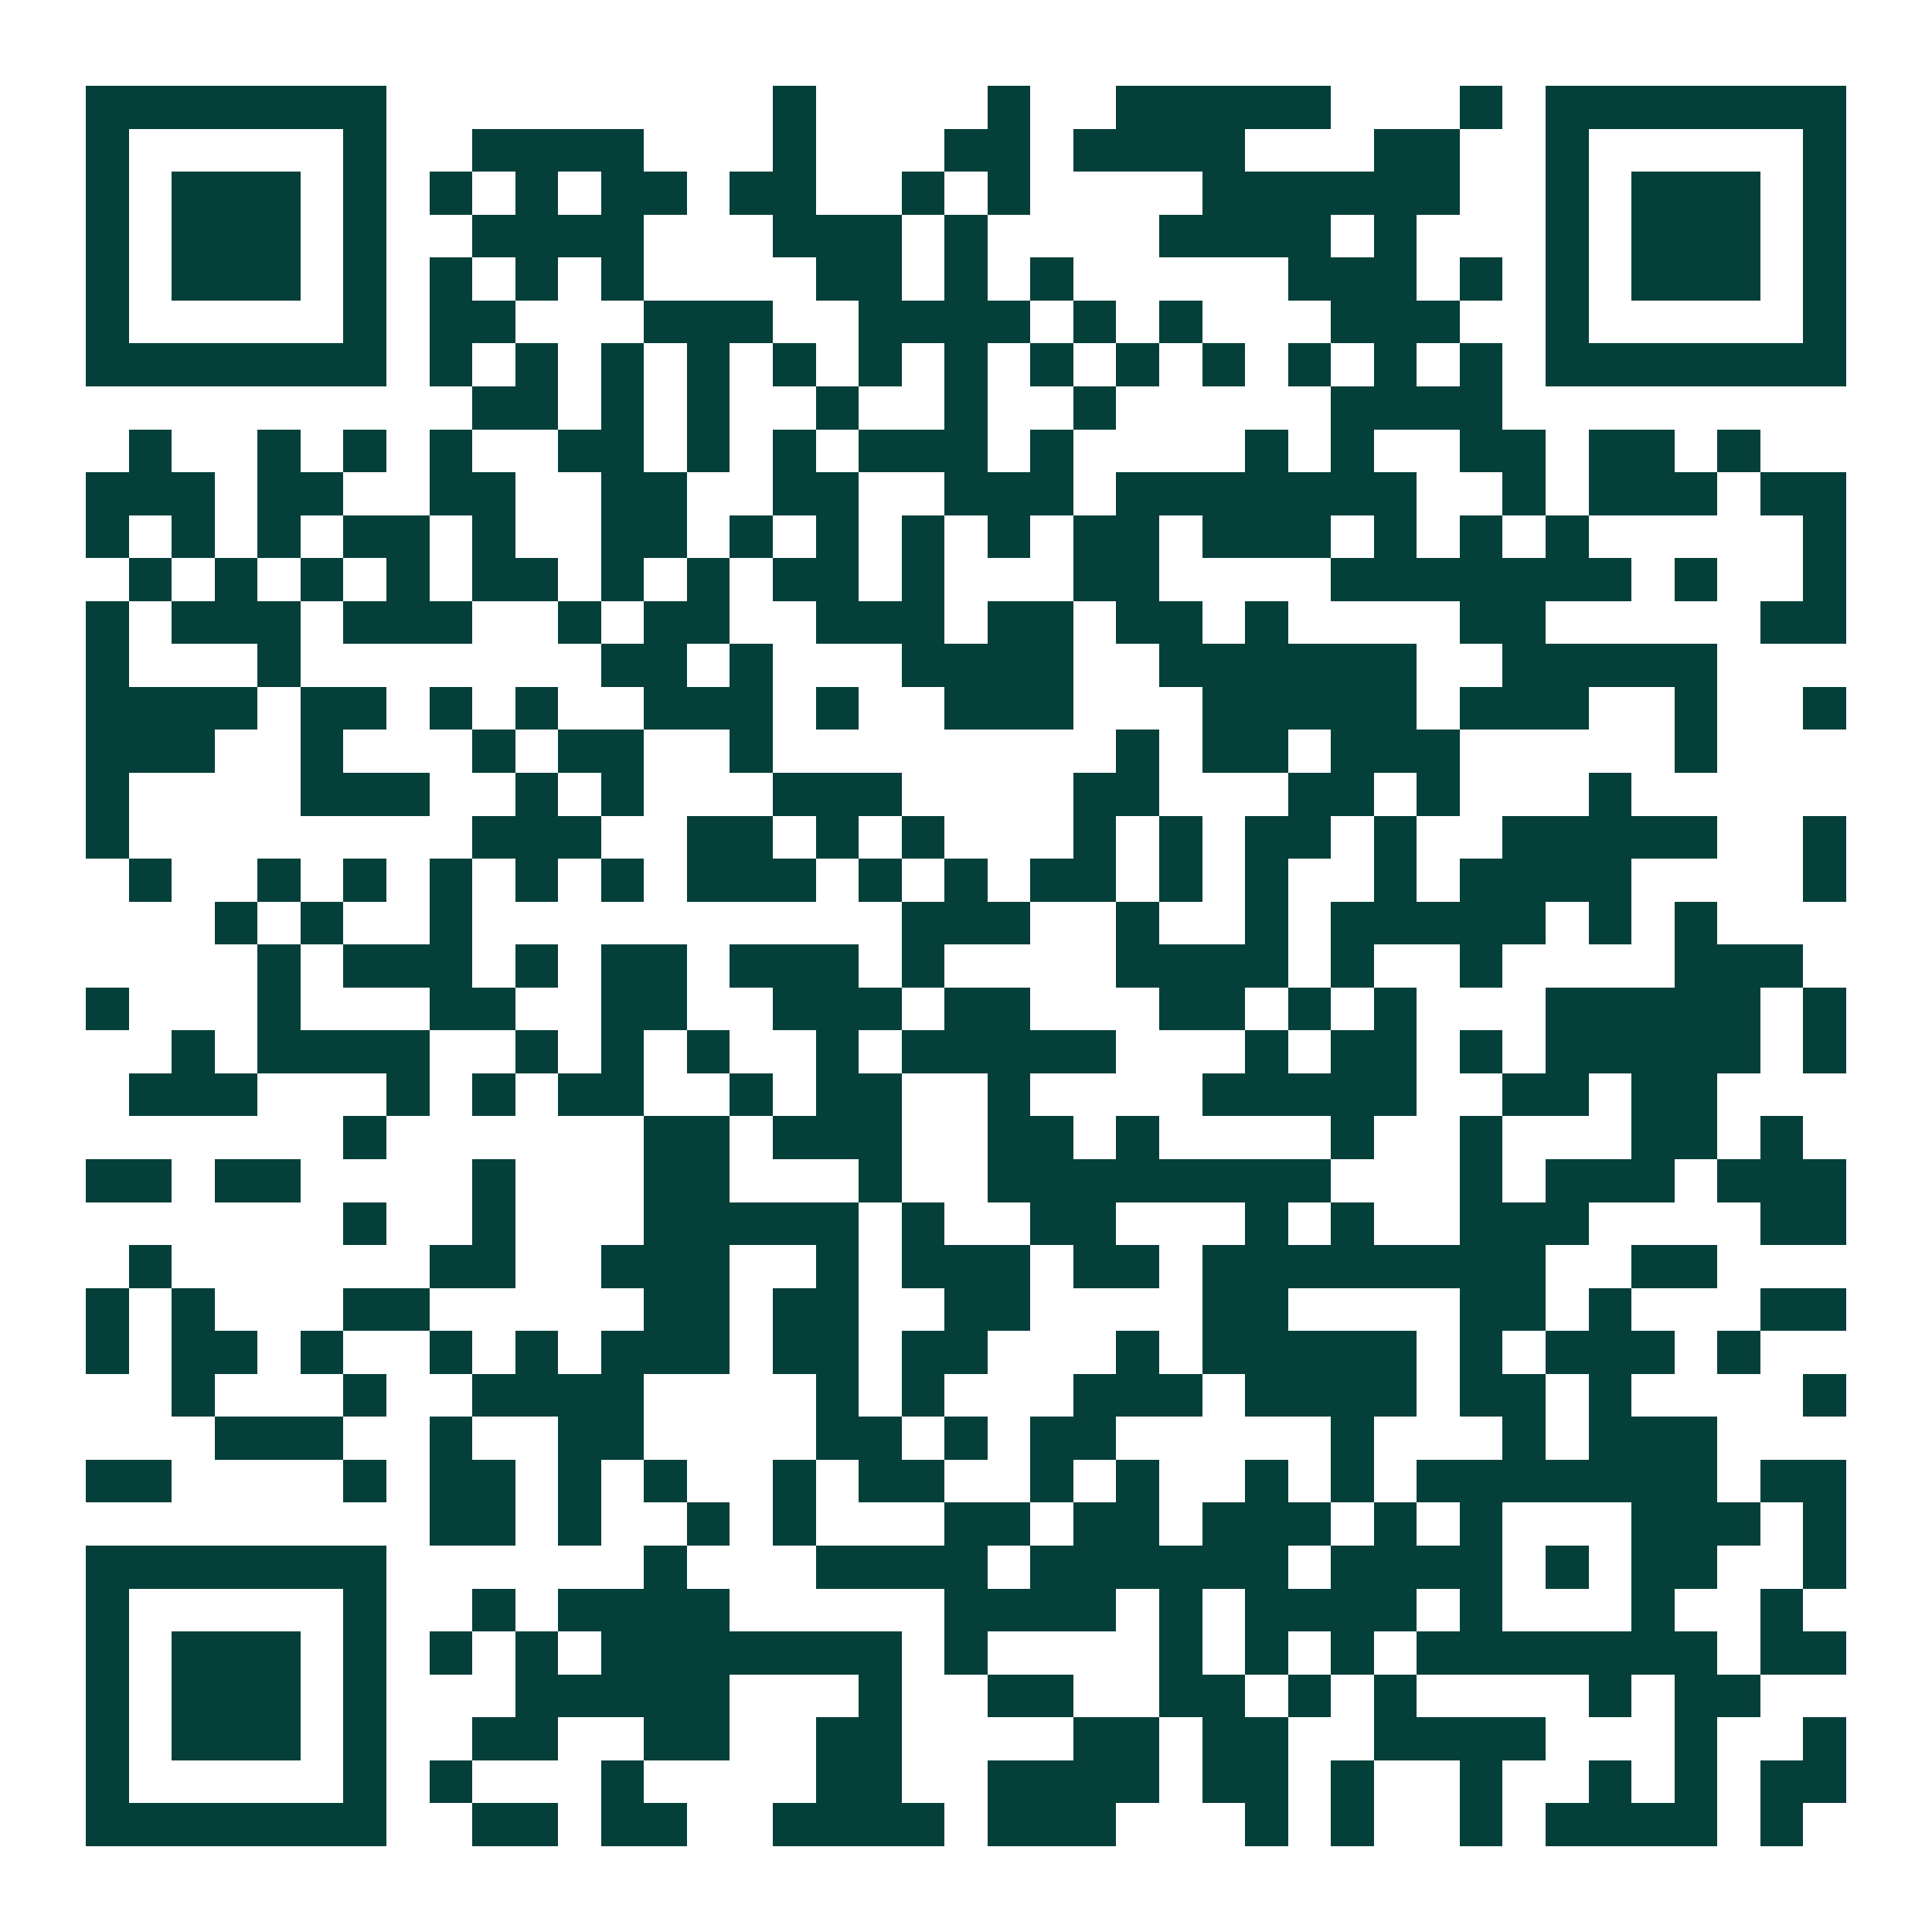
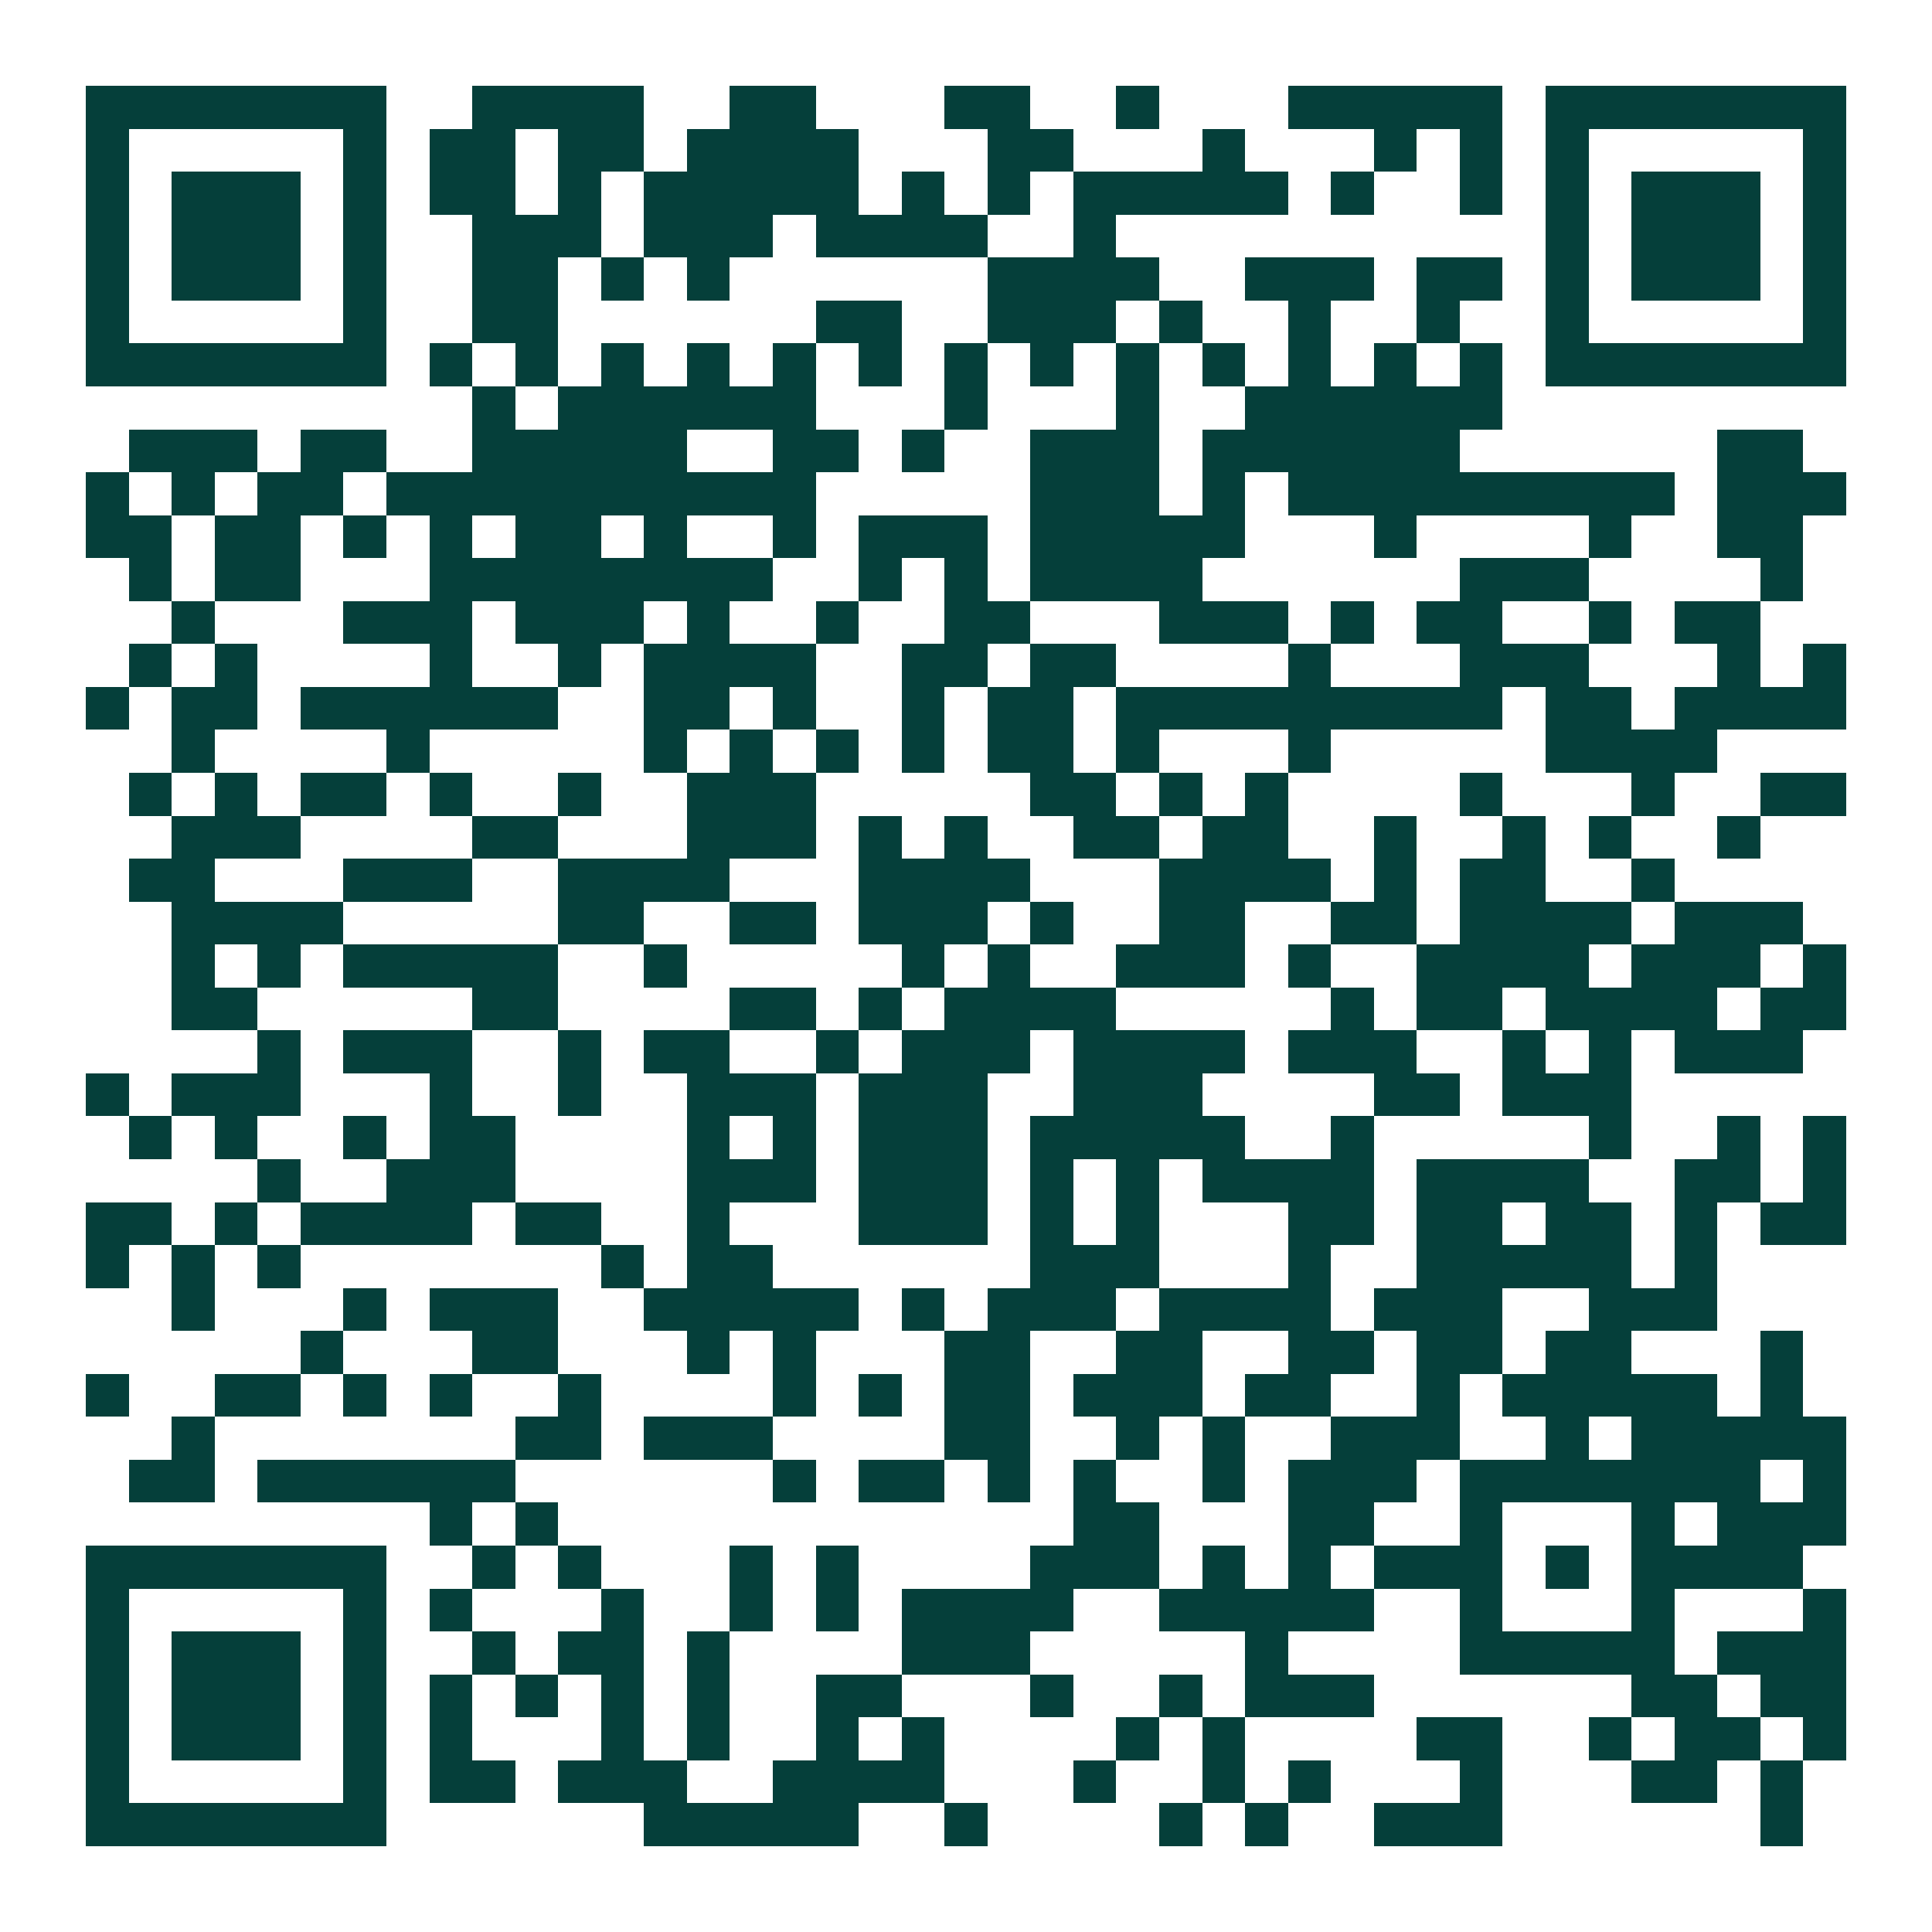
<svg xmlns="http://www.w3.org/2000/svg" viewBox="0 0 45 45" shape-rendering="crispEdges">
  <rect width="45" height="45" fill="#fff" />
-   <path fill="#053F3A" d="M2 2h7v1h-7zM18 2h1v1h-1zM23 2h1v1h-1zM26 2h5v1h-5zM34 2h1v1h-1zM36 2h7v1h-7zM2 3h1v1h-1zM8 3h1v1h-1zM11 3h4v1h-4zM18 3h1v1h-1zM22 3h2v1h-2zM25 3h4v1h-4zM32 3h2v1h-2zM36 3h1v1h-1zM42 3h1v1h-1zM2 4h1v1h-1zM4 4h3v1h-3zM8 4h1v1h-1zM10 4h1v1h-1zM12 4h1v1h-1zM14 4h2v1h-2zM17 4h2v1h-2zM21 4h1v1h-1zM23 4h1v1h-1zM28 4h6v1h-6zM36 4h1v1h-1zM38 4h3v1h-3zM42 4h1v1h-1zM2 5h1v1h-1zM4 5h3v1h-3zM8 5h1v1h-1zM11 5h4v1h-4zM18 5h3v1h-3zM22 5h1v1h-1zM27 5h4v1h-4zM32 5h1v1h-1zM36 5h1v1h-1zM38 5h3v1h-3zM42 5h1v1h-1zM2 6h1v1h-1zM4 6h3v1h-3zM8 6h1v1h-1zM10 6h1v1h-1zM12 6h1v1h-1zM14 6h1v1h-1zM19 6h2v1h-2zM22 6h1v1h-1zM24 6h1v1h-1zM30 6h3v1h-3zM34 6h1v1h-1zM36 6h1v1h-1zM38 6h3v1h-3zM42 6h1v1h-1zM2 7h1v1h-1zM8 7h1v1h-1zM10 7h2v1h-2zM15 7h3v1h-3zM20 7h4v1h-4zM25 7h1v1h-1zM27 7h1v1h-1zM31 7h3v1h-3zM36 7h1v1h-1zM42 7h1v1h-1zM2 8h7v1h-7zM10 8h1v1h-1zM12 8h1v1h-1zM14 8h1v1h-1zM16 8h1v1h-1zM18 8h1v1h-1zM20 8h1v1h-1zM22 8h1v1h-1zM24 8h1v1h-1zM26 8h1v1h-1zM28 8h1v1h-1zM30 8h1v1h-1zM32 8h1v1h-1zM34 8h1v1h-1zM36 8h7v1h-7zM11 9h2v1h-2zM14 9h1v1h-1zM16 9h1v1h-1zM19 9h1v1h-1zM22 9h1v1h-1zM25 9h1v1h-1zM31 9h4v1h-4zM3 10h1v1h-1zM6 10h1v1h-1zM8 10h1v1h-1zM10 10h1v1h-1zM13 10h2v1h-2zM16 10h1v1h-1zM18 10h1v1h-1zM20 10h3v1h-3zM24 10h1v1h-1zM29 10h1v1h-1zM31 10h1v1h-1zM34 10h2v1h-2zM37 10h2v1h-2zM40 10h1v1h-1zM2 11h3v1h-3zM6 11h2v1h-2zM10 11h2v1h-2zM14 11h2v1h-2zM18 11h2v1h-2zM22 11h3v1h-3zM26 11h7v1h-7zM35 11h1v1h-1zM37 11h3v1h-3zM41 11h2v1h-2zM2 12h1v1h-1zM4 12h1v1h-1zM6 12h1v1h-1zM8 12h2v1h-2zM11 12h1v1h-1zM14 12h2v1h-2zM17 12h1v1h-1zM19 12h1v1h-1zM21 12h1v1h-1zM23 12h1v1h-1zM25 12h2v1h-2zM28 12h3v1h-3zM32 12h1v1h-1zM34 12h1v1h-1zM36 12h1v1h-1zM42 12h1v1h-1zM3 13h1v1h-1zM5 13h1v1h-1zM7 13h1v1h-1zM9 13h1v1h-1zM11 13h2v1h-2zM14 13h1v1h-1zM16 13h1v1h-1zM18 13h2v1h-2zM21 13h1v1h-1zM25 13h2v1h-2zM31 13h7v1h-7zM39 13h1v1h-1zM42 13h1v1h-1zM2 14h1v1h-1zM4 14h3v1h-3zM8 14h3v1h-3zM13 14h1v1h-1zM15 14h2v1h-2zM19 14h3v1h-3zM23 14h2v1h-2zM26 14h2v1h-2zM29 14h1v1h-1zM34 14h2v1h-2zM41 14h2v1h-2zM2 15h1v1h-1zM6 15h1v1h-1zM14 15h2v1h-2zM17 15h1v1h-1zM21 15h4v1h-4zM27 15h6v1h-6zM35 15h5v1h-5zM2 16h4v1h-4zM7 16h2v1h-2zM10 16h1v1h-1zM12 16h1v1h-1zM15 16h3v1h-3zM19 16h1v1h-1zM22 16h3v1h-3zM28 16h5v1h-5zM34 16h3v1h-3zM39 16h1v1h-1zM42 16h1v1h-1zM2 17h3v1h-3zM7 17h1v1h-1zM11 17h1v1h-1zM13 17h2v1h-2zM17 17h1v1h-1zM26 17h1v1h-1zM28 17h2v1h-2zM31 17h3v1h-3zM39 17h1v1h-1zM2 18h1v1h-1zM7 18h3v1h-3zM12 18h1v1h-1zM14 18h1v1h-1zM18 18h3v1h-3zM25 18h2v1h-2zM30 18h2v1h-2zM33 18h1v1h-1zM37 18h1v1h-1zM2 19h1v1h-1zM11 19h3v1h-3zM16 19h2v1h-2zM19 19h1v1h-1zM21 19h1v1h-1zM25 19h1v1h-1zM27 19h1v1h-1zM29 19h2v1h-2zM32 19h1v1h-1zM35 19h5v1h-5zM42 19h1v1h-1zM3 20h1v1h-1zM6 20h1v1h-1zM8 20h1v1h-1zM10 20h1v1h-1zM12 20h1v1h-1zM14 20h1v1h-1zM16 20h3v1h-3zM20 20h1v1h-1zM22 20h1v1h-1zM24 20h2v1h-2zM27 20h1v1h-1zM29 20h1v1h-1zM32 20h1v1h-1zM34 20h4v1h-4zM42 20h1v1h-1zM5 21h1v1h-1zM7 21h1v1h-1zM10 21h1v1h-1zM21 21h3v1h-3zM26 21h1v1h-1zM29 21h1v1h-1zM31 21h5v1h-5zM37 21h1v1h-1zM39 21h1v1h-1zM6 22h1v1h-1zM8 22h3v1h-3zM12 22h1v1h-1zM14 22h2v1h-2zM17 22h3v1h-3zM21 22h1v1h-1zM26 22h4v1h-4zM31 22h1v1h-1zM34 22h1v1h-1zM39 22h3v1h-3zM2 23h1v1h-1zM6 23h1v1h-1zM10 23h2v1h-2zM14 23h2v1h-2zM18 23h3v1h-3zM22 23h2v1h-2zM27 23h2v1h-2zM30 23h1v1h-1zM32 23h1v1h-1zM36 23h5v1h-5zM42 23h1v1h-1zM4 24h1v1h-1zM6 24h4v1h-4zM12 24h1v1h-1zM14 24h1v1h-1zM16 24h1v1h-1zM19 24h1v1h-1zM21 24h5v1h-5zM29 24h1v1h-1zM31 24h2v1h-2zM34 24h1v1h-1zM36 24h5v1h-5zM42 24h1v1h-1zM3 25h3v1h-3zM9 25h1v1h-1zM11 25h1v1h-1zM13 25h2v1h-2zM17 25h1v1h-1zM19 25h2v1h-2zM23 25h1v1h-1zM28 25h5v1h-5zM35 25h2v1h-2zM38 25h2v1h-2zM8 26h1v1h-1zM15 26h2v1h-2zM18 26h3v1h-3zM23 26h2v1h-2zM26 26h1v1h-1zM31 26h1v1h-1zM34 26h1v1h-1zM38 26h2v1h-2zM41 26h1v1h-1zM2 27h2v1h-2zM5 27h2v1h-2zM11 27h1v1h-1zM15 27h2v1h-2zM20 27h1v1h-1zM23 27h8v1h-8zM34 27h1v1h-1zM36 27h3v1h-3zM40 27h3v1h-3zM8 28h1v1h-1zM11 28h1v1h-1zM15 28h5v1h-5zM21 28h1v1h-1zM24 28h2v1h-2zM29 28h1v1h-1zM31 28h1v1h-1zM34 28h3v1h-3zM41 28h2v1h-2zM3 29h1v1h-1zM10 29h2v1h-2zM14 29h3v1h-3zM19 29h1v1h-1zM21 29h3v1h-3zM25 29h2v1h-2zM28 29h8v1h-8zM38 29h2v1h-2zM2 30h1v1h-1zM4 30h1v1h-1zM8 30h2v1h-2zM15 30h2v1h-2zM18 30h2v1h-2zM22 30h2v1h-2zM28 30h2v1h-2zM34 30h2v1h-2zM37 30h1v1h-1zM41 30h2v1h-2zM2 31h1v1h-1zM4 31h2v1h-2zM7 31h1v1h-1zM10 31h1v1h-1zM12 31h1v1h-1zM14 31h3v1h-3zM18 31h2v1h-2zM21 31h2v1h-2zM26 31h1v1h-1zM28 31h5v1h-5zM34 31h1v1h-1zM36 31h3v1h-3zM40 31h1v1h-1zM4 32h1v1h-1zM8 32h1v1h-1zM11 32h4v1h-4zM19 32h1v1h-1zM21 32h1v1h-1zM25 32h3v1h-3zM29 32h4v1h-4zM34 32h2v1h-2zM37 32h1v1h-1zM42 32h1v1h-1zM5 33h3v1h-3zM10 33h1v1h-1zM13 33h2v1h-2zM19 33h2v1h-2zM22 33h1v1h-1zM24 33h2v1h-2zM31 33h1v1h-1zM35 33h1v1h-1zM37 33h3v1h-3zM2 34h2v1h-2zM8 34h1v1h-1zM10 34h2v1h-2zM13 34h1v1h-1zM15 34h1v1h-1zM18 34h1v1h-1zM20 34h2v1h-2zM24 34h1v1h-1zM26 34h1v1h-1zM29 34h1v1h-1zM31 34h1v1h-1zM33 34h7v1h-7zM41 34h2v1h-2zM10 35h2v1h-2zM13 35h1v1h-1zM16 35h1v1h-1zM18 35h1v1h-1zM22 35h2v1h-2zM25 35h2v1h-2zM28 35h3v1h-3zM32 35h1v1h-1zM34 35h1v1h-1zM38 35h3v1h-3zM42 35h1v1h-1zM2 36h7v1h-7zM15 36h1v1h-1zM19 36h4v1h-4zM24 36h6v1h-6zM31 36h4v1h-4zM36 36h1v1h-1zM38 36h2v1h-2zM42 36h1v1h-1zM2 37h1v1h-1zM8 37h1v1h-1zM11 37h1v1h-1zM13 37h4v1h-4zM22 37h4v1h-4zM27 37h1v1h-1zM29 37h4v1h-4zM34 37h1v1h-1zM38 37h1v1h-1zM41 37h1v1h-1zM2 38h1v1h-1zM4 38h3v1h-3zM8 38h1v1h-1zM10 38h1v1h-1zM12 38h1v1h-1zM14 38h7v1h-7zM22 38h1v1h-1zM27 38h1v1h-1zM29 38h1v1h-1zM31 38h1v1h-1zM33 38h7v1h-7zM41 38h2v1h-2zM2 39h1v1h-1zM4 39h3v1h-3zM8 39h1v1h-1zM12 39h5v1h-5zM20 39h1v1h-1zM23 39h2v1h-2zM27 39h2v1h-2zM30 39h1v1h-1zM32 39h1v1h-1zM37 39h1v1h-1zM39 39h2v1h-2zM2 40h1v1h-1zM4 40h3v1h-3zM8 40h1v1h-1zM11 40h2v1h-2zM15 40h2v1h-2zM19 40h2v1h-2zM25 40h2v1h-2zM28 40h2v1h-2zM32 40h4v1h-4zM39 40h1v1h-1zM42 40h1v1h-1zM2 41h1v1h-1zM8 41h1v1h-1zM10 41h1v1h-1zM14 41h1v1h-1zM19 41h2v1h-2zM23 41h4v1h-4zM28 41h2v1h-2zM31 41h1v1h-1zM34 41h1v1h-1zM37 41h1v1h-1zM39 41h1v1h-1zM41 41h2v1h-2zM2 42h7v1h-7zM11 42h2v1h-2zM14 42h2v1h-2zM18 42h4v1h-4zM23 42h3v1h-3zM29 42h1v1h-1zM31 42h1v1h-1zM34 42h1v1h-1zM36 42h4v1h-4zM41 42h1v1h-1z" />
+   <path fill="#053F3A" d="M2 2h7v1h-7zM11 2h4v1h-4zM17 2h2v1h-2zM22 2h2v1h-2zM26 2h1v1h-1zM30 2h5v1h-5zM36 2h7v1h-7zM2 3h1v1h-1zM8 3h1v1h-1zM10 3h2v1h-2zM13 3h2v1h-2zM16 3h4v1h-4zM23 3h2v1h-2zM28 3h1v1h-1zM32 3h1v1h-1zM34 3h1v1h-1zM36 3h1v1h-1zM42 3h1v1h-1zM2 4h1v1h-1zM4 4h3v1h-3zM8 4h1v1h-1zM10 4h2v1h-2zM13 4h1v1h-1zM15 4h5v1h-5zM21 4h1v1h-1zM23 4h1v1h-1zM25 4h5v1h-5zM31 4h1v1h-1zM34 4h1v1h-1zM36 4h1v1h-1zM38 4h3v1h-3zM42 4h1v1h-1zM2 5h1v1h-1zM4 5h3v1h-3zM8 5h1v1h-1zM11 5h3v1h-3zM15 5h3v1h-3zM19 5h4v1h-4zM25 5h1v1h-1zM36 5h1v1h-1zM38 5h3v1h-3zM42 5h1v1h-1zM2 6h1v1h-1zM4 6h3v1h-3zM8 6h1v1h-1zM11 6h2v1h-2zM14 6h1v1h-1zM16 6h1v1h-1zM23 6h4v1h-4zM29 6h3v1h-3zM33 6h2v1h-2zM36 6h1v1h-1zM38 6h3v1h-3zM42 6h1v1h-1zM2 7h1v1h-1zM8 7h1v1h-1zM11 7h2v1h-2zM19 7h2v1h-2zM23 7h3v1h-3zM27 7h1v1h-1zM30 7h1v1h-1zM33 7h1v1h-1zM36 7h1v1h-1zM42 7h1v1h-1zM2 8h7v1h-7zM10 8h1v1h-1zM12 8h1v1h-1zM14 8h1v1h-1zM16 8h1v1h-1zM18 8h1v1h-1zM20 8h1v1h-1zM22 8h1v1h-1zM24 8h1v1h-1zM26 8h1v1h-1zM28 8h1v1h-1zM30 8h1v1h-1zM32 8h1v1h-1zM34 8h1v1h-1zM36 8h7v1h-7zM11 9h1v1h-1zM13 9h6v1h-6zM22 9h1v1h-1zM26 9h1v1h-1zM29 9h6v1h-6zM3 10h3v1h-3zM7 10h2v1h-2zM11 10h5v1h-5zM18 10h2v1h-2zM21 10h1v1h-1zM24 10h3v1h-3zM28 10h6v1h-6zM40 10h2v1h-2zM2 11h1v1h-1zM4 11h1v1h-1zM6 11h2v1h-2zM9 11h10v1h-10zM24 11h3v1h-3zM28 11h1v1h-1zM30 11h9v1h-9zM40 11h3v1h-3zM2 12h2v1h-2zM5 12h2v1h-2zM8 12h1v1h-1zM10 12h1v1h-1zM12 12h2v1h-2zM15 12h1v1h-1zM18 12h1v1h-1zM20 12h3v1h-3zM24 12h5v1h-5zM32 12h1v1h-1zM37 12h1v1h-1zM40 12h2v1h-2zM3 13h1v1h-1zM5 13h2v1h-2zM10 13h8v1h-8zM20 13h1v1h-1zM22 13h1v1h-1zM24 13h4v1h-4zM34 13h3v1h-3zM41 13h1v1h-1zM4 14h1v1h-1zM8 14h3v1h-3zM12 14h3v1h-3zM16 14h1v1h-1zM19 14h1v1h-1zM22 14h2v1h-2zM27 14h3v1h-3zM31 14h1v1h-1zM33 14h2v1h-2zM37 14h1v1h-1zM39 14h2v1h-2zM3 15h1v1h-1zM5 15h1v1h-1zM10 15h1v1h-1zM13 15h1v1h-1zM15 15h4v1h-4zM21 15h2v1h-2zM24 15h2v1h-2zM30 15h1v1h-1zM34 15h3v1h-3zM40 15h1v1h-1zM42 15h1v1h-1zM2 16h1v1h-1zM4 16h2v1h-2zM7 16h6v1h-6zM15 16h2v1h-2zM18 16h1v1h-1zM21 16h1v1h-1zM23 16h2v1h-2zM26 16h9v1h-9zM36 16h2v1h-2zM39 16h4v1h-4zM4 17h1v1h-1zM9 17h1v1h-1zM15 17h1v1h-1zM17 17h1v1h-1zM19 17h1v1h-1zM21 17h1v1h-1zM23 17h2v1h-2zM26 17h1v1h-1zM30 17h1v1h-1zM36 17h4v1h-4zM3 18h1v1h-1zM5 18h1v1h-1zM7 18h2v1h-2zM10 18h1v1h-1zM13 18h1v1h-1zM16 18h3v1h-3zM24 18h2v1h-2zM27 18h1v1h-1zM29 18h1v1h-1zM34 18h1v1h-1zM38 18h1v1h-1zM41 18h2v1h-2zM4 19h3v1h-3zM11 19h2v1h-2zM16 19h3v1h-3zM20 19h1v1h-1zM22 19h1v1h-1zM25 19h2v1h-2zM28 19h2v1h-2zM32 19h1v1h-1zM35 19h1v1h-1zM37 19h1v1h-1zM40 19h1v1h-1zM3 20h2v1h-2zM8 20h3v1h-3zM13 20h4v1h-4zM20 20h4v1h-4zM27 20h4v1h-4zM32 20h1v1h-1zM34 20h2v1h-2zM38 20h1v1h-1zM4 21h4v1h-4zM13 21h2v1h-2zM17 21h2v1h-2zM20 21h3v1h-3zM24 21h1v1h-1zM27 21h2v1h-2zM31 21h2v1h-2zM34 21h4v1h-4zM39 21h3v1h-3zM4 22h1v1h-1zM6 22h1v1h-1zM8 22h5v1h-5zM15 22h1v1h-1zM21 22h1v1h-1zM23 22h1v1h-1zM26 22h3v1h-3zM30 22h1v1h-1zM33 22h4v1h-4zM38 22h3v1h-3zM42 22h1v1h-1zM4 23h2v1h-2zM11 23h2v1h-2zM17 23h2v1h-2zM20 23h1v1h-1zM22 23h4v1h-4zM31 23h1v1h-1zM33 23h2v1h-2zM36 23h4v1h-4zM41 23h2v1h-2zM6 24h1v1h-1zM8 24h3v1h-3zM13 24h1v1h-1zM15 24h2v1h-2zM19 24h1v1h-1zM21 24h3v1h-3zM25 24h4v1h-4zM30 24h3v1h-3zM35 24h1v1h-1zM37 24h1v1h-1zM39 24h3v1h-3zM2 25h1v1h-1zM4 25h3v1h-3zM10 25h1v1h-1zM13 25h1v1h-1zM16 25h3v1h-3zM20 25h3v1h-3zM25 25h3v1h-3zM32 25h2v1h-2zM35 25h3v1h-3zM3 26h1v1h-1zM5 26h1v1h-1zM8 26h1v1h-1zM10 26h2v1h-2zM16 26h1v1h-1zM18 26h1v1h-1zM20 26h3v1h-3zM24 26h5v1h-5zM31 26h1v1h-1zM37 26h1v1h-1zM40 26h1v1h-1zM42 26h1v1h-1zM6 27h1v1h-1zM9 27h3v1h-3zM16 27h3v1h-3zM20 27h3v1h-3zM24 27h1v1h-1zM26 27h1v1h-1zM28 27h4v1h-4zM33 27h4v1h-4zM39 27h2v1h-2zM42 27h1v1h-1zM2 28h2v1h-2zM5 28h1v1h-1zM7 28h4v1h-4zM12 28h2v1h-2zM16 28h1v1h-1zM20 28h3v1h-3zM24 28h1v1h-1zM26 28h1v1h-1zM30 28h2v1h-2zM33 28h2v1h-2zM36 28h2v1h-2zM39 28h1v1h-1zM41 28h2v1h-2zM2 29h1v1h-1zM4 29h1v1h-1zM6 29h1v1h-1zM14 29h1v1h-1zM16 29h2v1h-2zM24 29h3v1h-3zM30 29h1v1h-1zM33 29h5v1h-5zM39 29h1v1h-1zM4 30h1v1h-1zM8 30h1v1h-1zM10 30h3v1h-3zM15 30h5v1h-5zM21 30h1v1h-1zM23 30h3v1h-3zM27 30h4v1h-4zM32 30h3v1h-3zM37 30h3v1h-3zM7 31h1v1h-1zM11 31h2v1h-2zM16 31h1v1h-1zM18 31h1v1h-1zM22 31h2v1h-2zM26 31h2v1h-2zM30 31h2v1h-2zM33 31h2v1h-2zM36 31h2v1h-2zM41 31h1v1h-1zM2 32h1v1h-1zM5 32h2v1h-2zM8 32h1v1h-1zM10 32h1v1h-1zM13 32h1v1h-1zM18 32h1v1h-1zM20 32h1v1h-1zM22 32h2v1h-2zM25 32h3v1h-3zM29 32h2v1h-2zM33 32h1v1h-1zM35 32h5v1h-5zM41 32h1v1h-1zM4 33h1v1h-1zM12 33h2v1h-2zM15 33h3v1h-3zM22 33h2v1h-2zM26 33h1v1h-1zM28 33h1v1h-1zM31 33h3v1h-3zM36 33h1v1h-1zM38 33h5v1h-5zM3 34h2v1h-2zM6 34h6v1h-6zM18 34h1v1h-1zM20 34h2v1h-2zM23 34h1v1h-1zM25 34h1v1h-1zM28 34h1v1h-1zM30 34h3v1h-3zM34 34h7v1h-7zM42 34h1v1h-1zM10 35h1v1h-1zM12 35h1v1h-1zM25 35h2v1h-2zM30 35h2v1h-2zM34 35h1v1h-1zM38 35h1v1h-1zM40 35h3v1h-3zM2 36h7v1h-7zM11 36h1v1h-1zM13 36h1v1h-1zM17 36h1v1h-1zM19 36h1v1h-1zM24 36h3v1h-3zM28 36h1v1h-1zM30 36h1v1h-1zM32 36h3v1h-3zM36 36h1v1h-1zM38 36h4v1h-4zM2 37h1v1h-1zM8 37h1v1h-1zM10 37h1v1h-1zM14 37h1v1h-1zM17 37h1v1h-1zM19 37h1v1h-1zM21 37h4v1h-4zM27 37h5v1h-5zM34 37h1v1h-1zM38 37h1v1h-1zM42 37h1v1h-1zM2 38h1v1h-1zM4 38h3v1h-3zM8 38h1v1h-1zM11 38h1v1h-1zM13 38h2v1h-2zM16 38h1v1h-1zM21 38h3v1h-3zM29 38h1v1h-1zM34 38h5v1h-5zM40 38h3v1h-3zM2 39h1v1h-1zM4 39h3v1h-3zM8 39h1v1h-1zM10 39h1v1h-1zM12 39h1v1h-1zM14 39h1v1h-1zM16 39h1v1h-1zM19 39h2v1h-2zM24 39h1v1h-1zM27 39h1v1h-1zM29 39h3v1h-3zM38 39h2v1h-2zM41 39h2v1h-2zM2 40h1v1h-1zM4 40h3v1h-3zM8 40h1v1h-1zM10 40h1v1h-1zM14 40h1v1h-1zM16 40h1v1h-1zM19 40h1v1h-1zM21 40h1v1h-1zM26 40h1v1h-1zM28 40h1v1h-1zM33 40h2v1h-2zM37 40h1v1h-1zM39 40h2v1h-2zM42 40h1v1h-1zM2 41h1v1h-1zM8 41h1v1h-1zM10 41h2v1h-2zM13 41h3v1h-3zM18 41h4v1h-4zM25 41h1v1h-1zM28 41h1v1h-1zM30 41h1v1h-1zM34 41h1v1h-1zM38 41h2v1h-2zM41 41h1v1h-1zM2 42h7v1h-7zM15 42h5v1h-5zM22 42h1v1h-1zM27 42h1v1h-1zM29 42h1v1h-1zM32 42h3v1h-3zM41 42h1v1h-1z" />
</svg>
